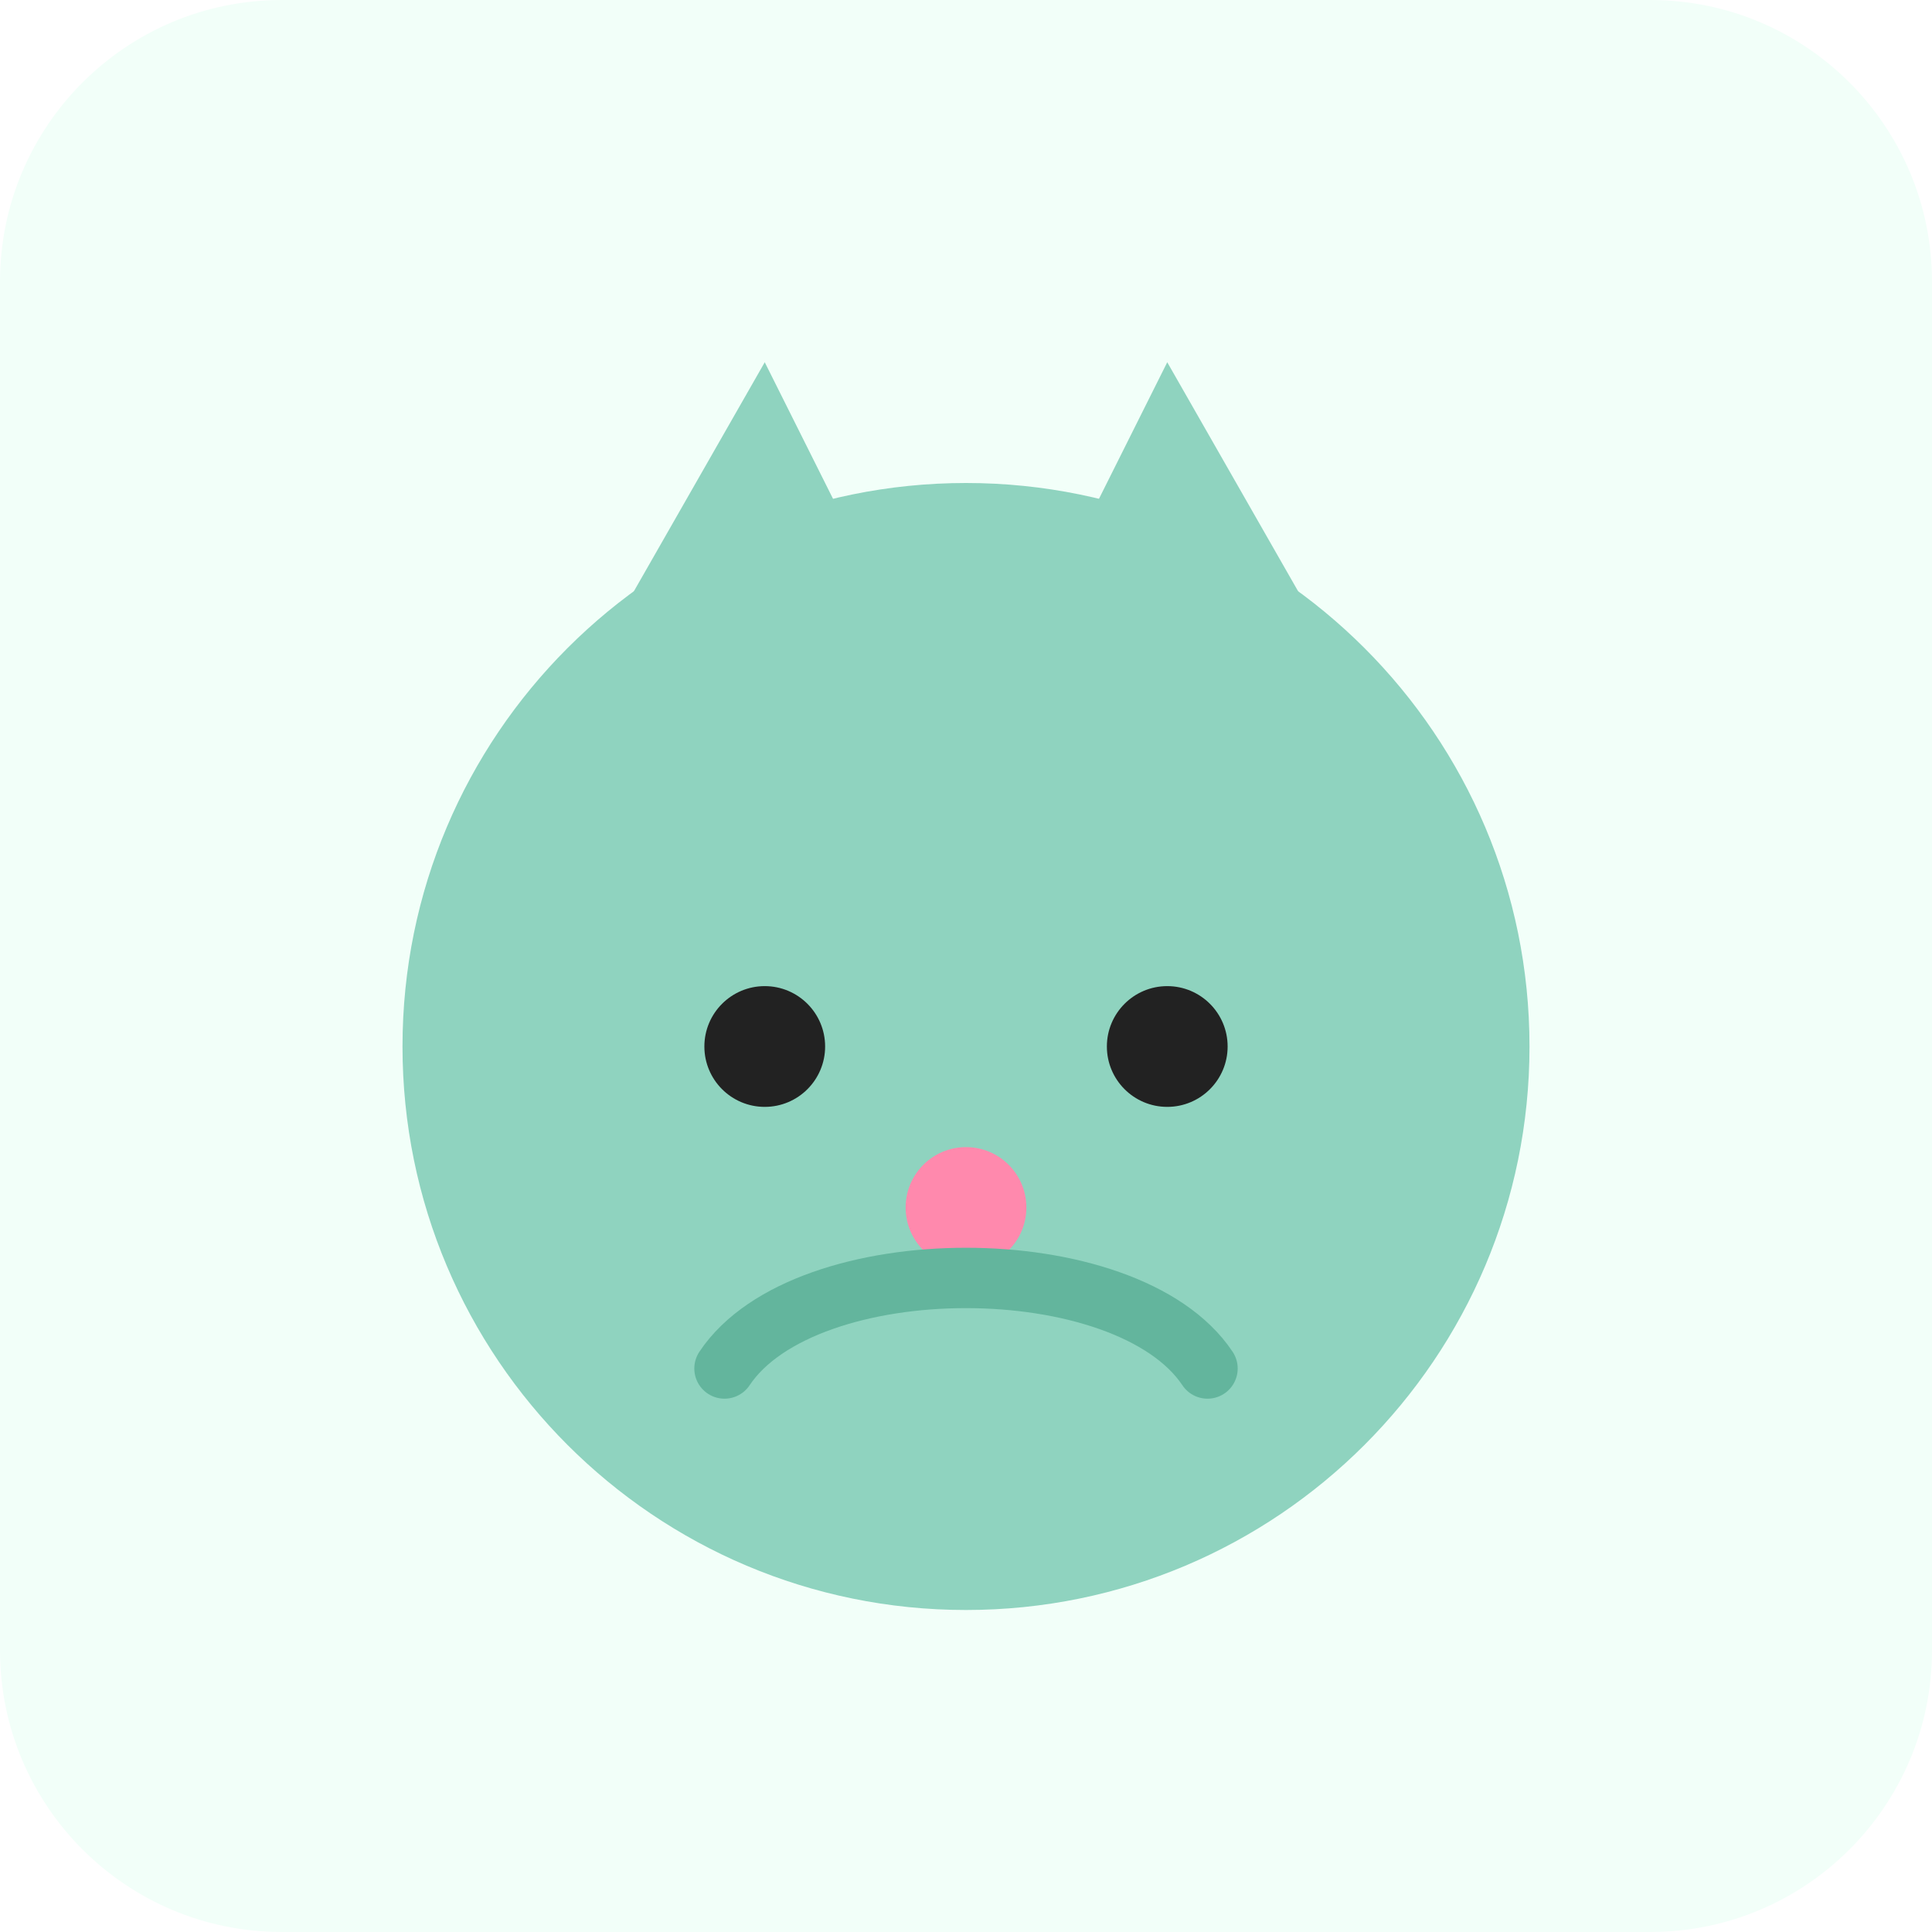
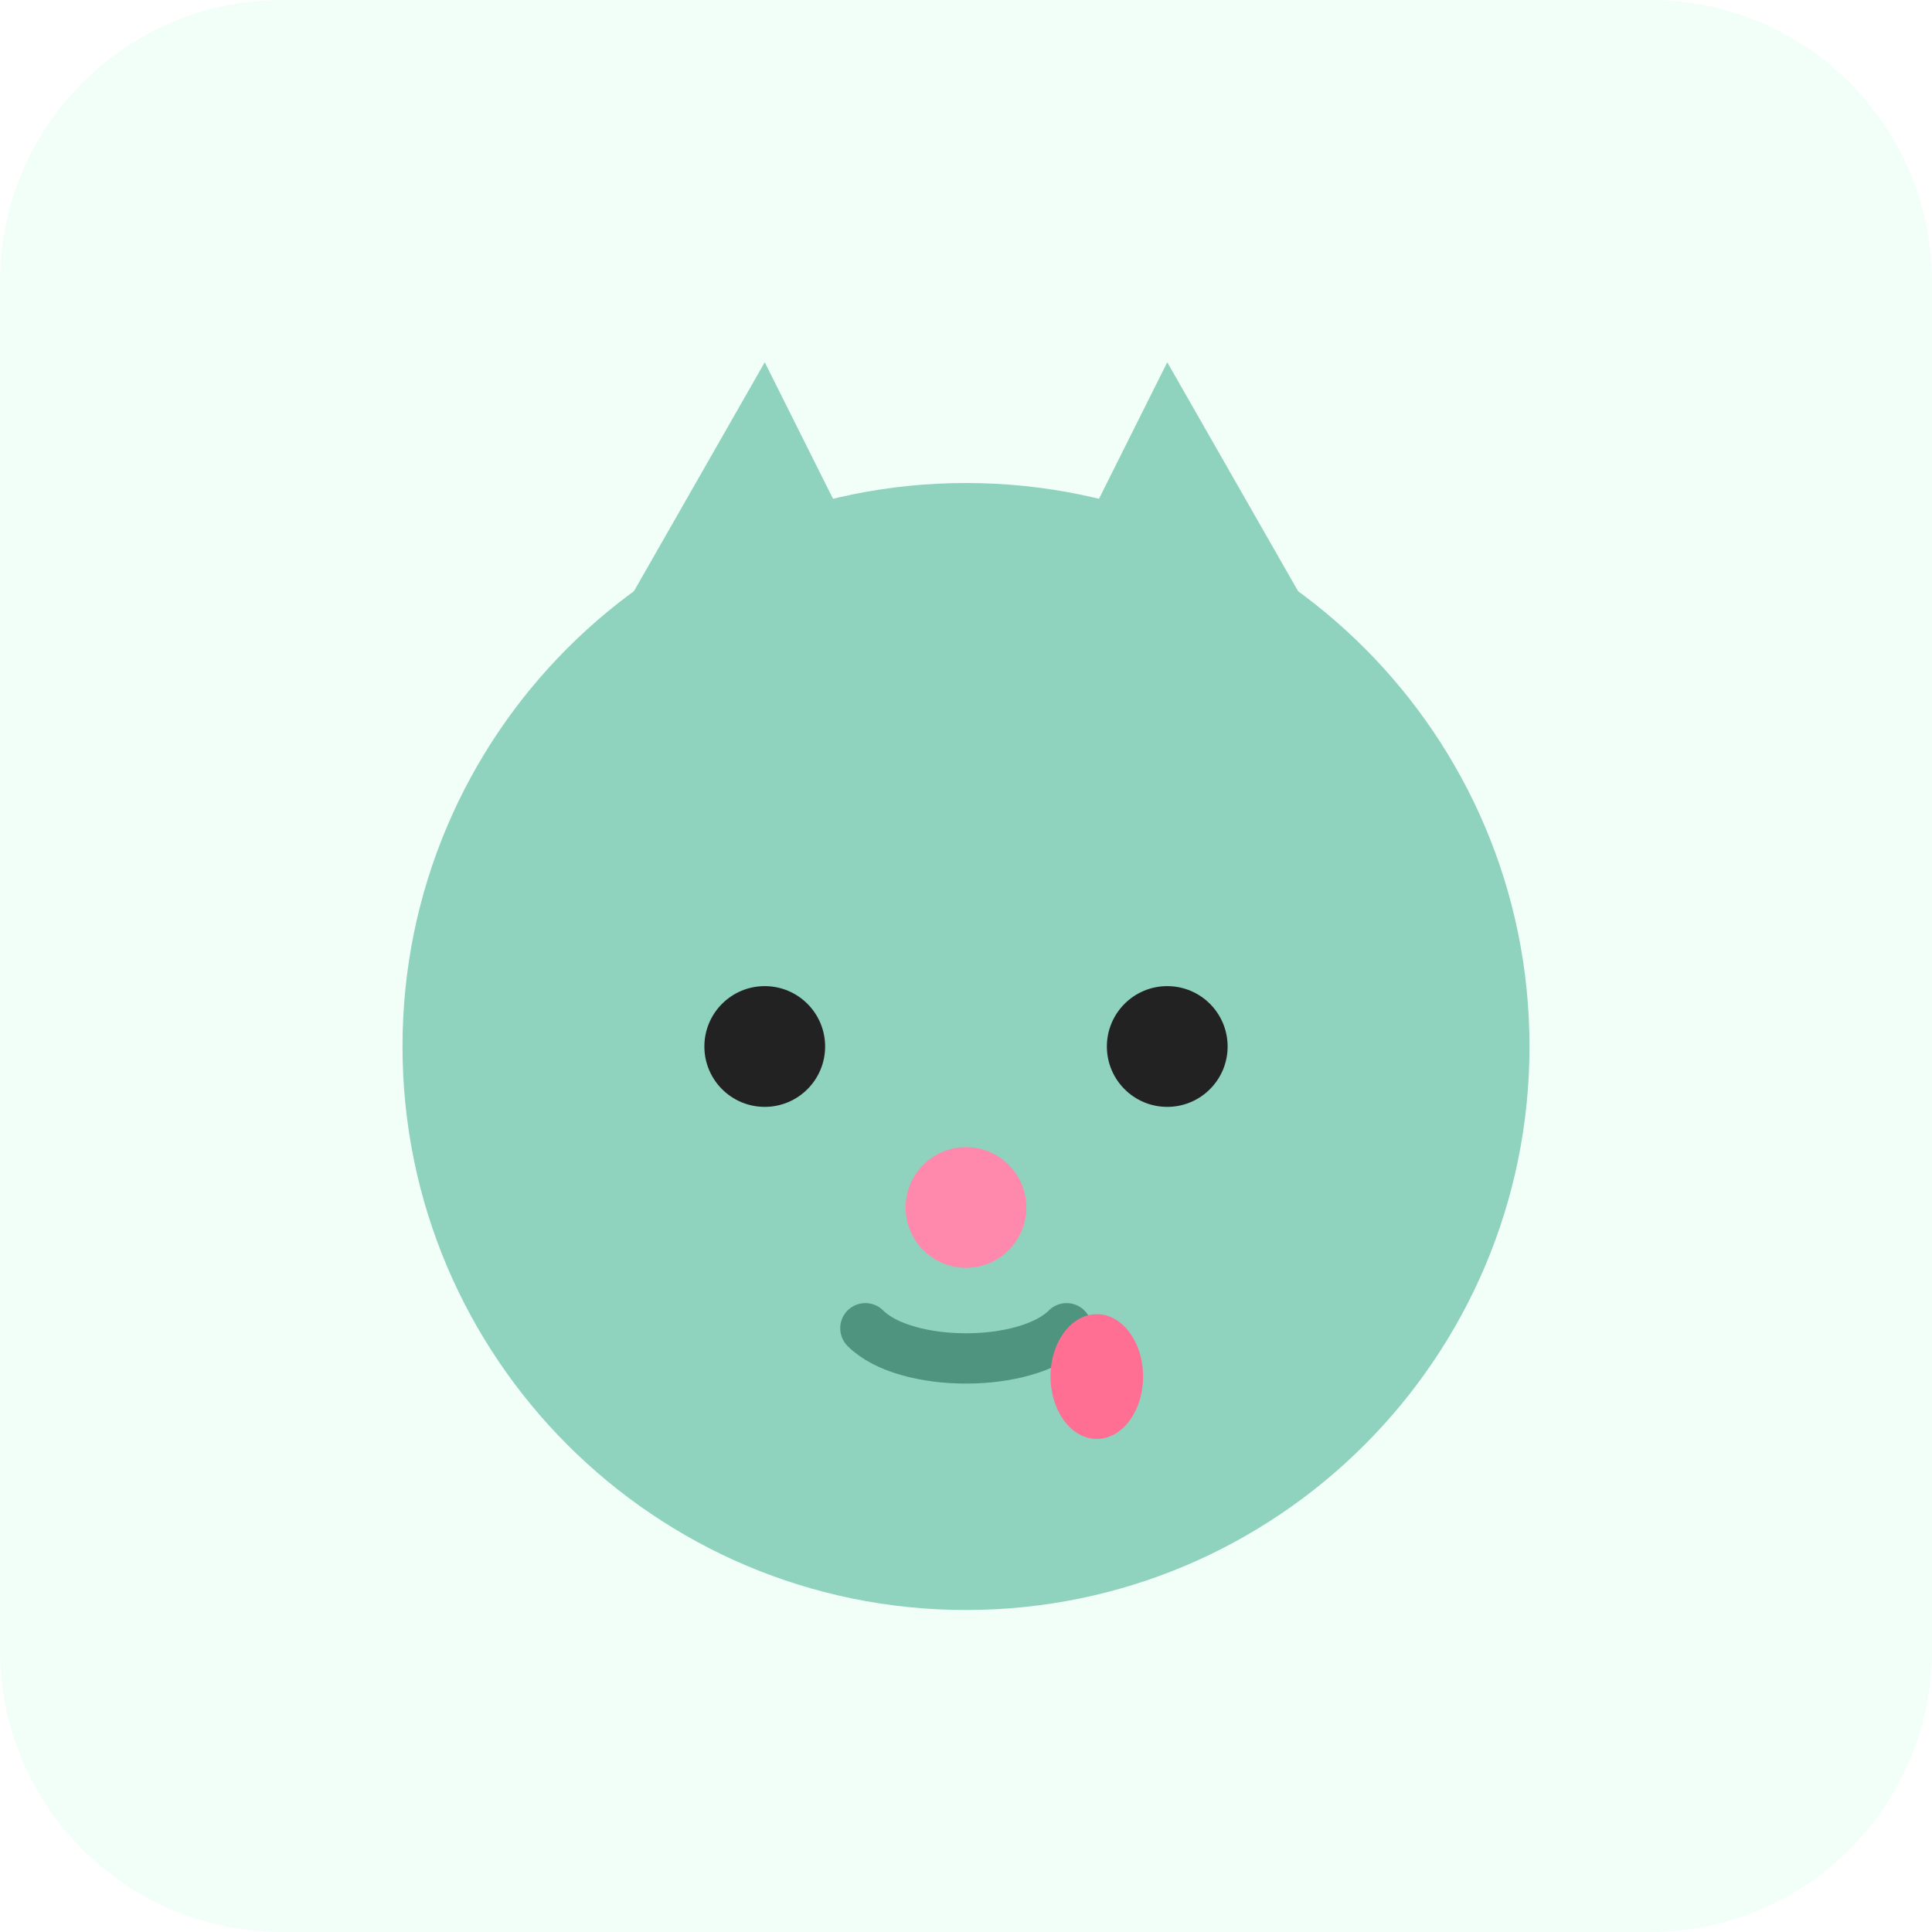
<svg xmlns="http://www.w3.org/2000/svg" viewBox="0 0 96 96" role="img" aria-label="Minty Paws">
  <rect width="96" height="96" rx="14" fill="#f2fff9" />
  <circle cx="48" cy="52" r="28" fill="#8fd3bf" />
  <path d="M30 32l8-14 8 16" fill="#8fd3bf" />
  <path d="M66 32l-8-14-8 16" fill="#8fd3bf" />
  <circle cx="38" cy="52" r="3" fill="#222" />
  <circle cx="58" cy="52" r="3" fill="#222" />
  <circle cx="48" cy="60" r="3" fill="#ff89ad" />
-   <path d="M36 68c4-6 20-6 24 0" stroke="#63b59d" stroke-width="3" fill="none" stroke-linecap="round" />
+   <path d="M43 66c2 2 8 2 10 0" stroke="#4f947f" stroke-width="2.5" fill="none" stroke-linecap="round" />
+   <ellipse cx="54.5" cy="68.4" rx="2.3" ry="3.1" fill="#ff6f94" />
</svg>
